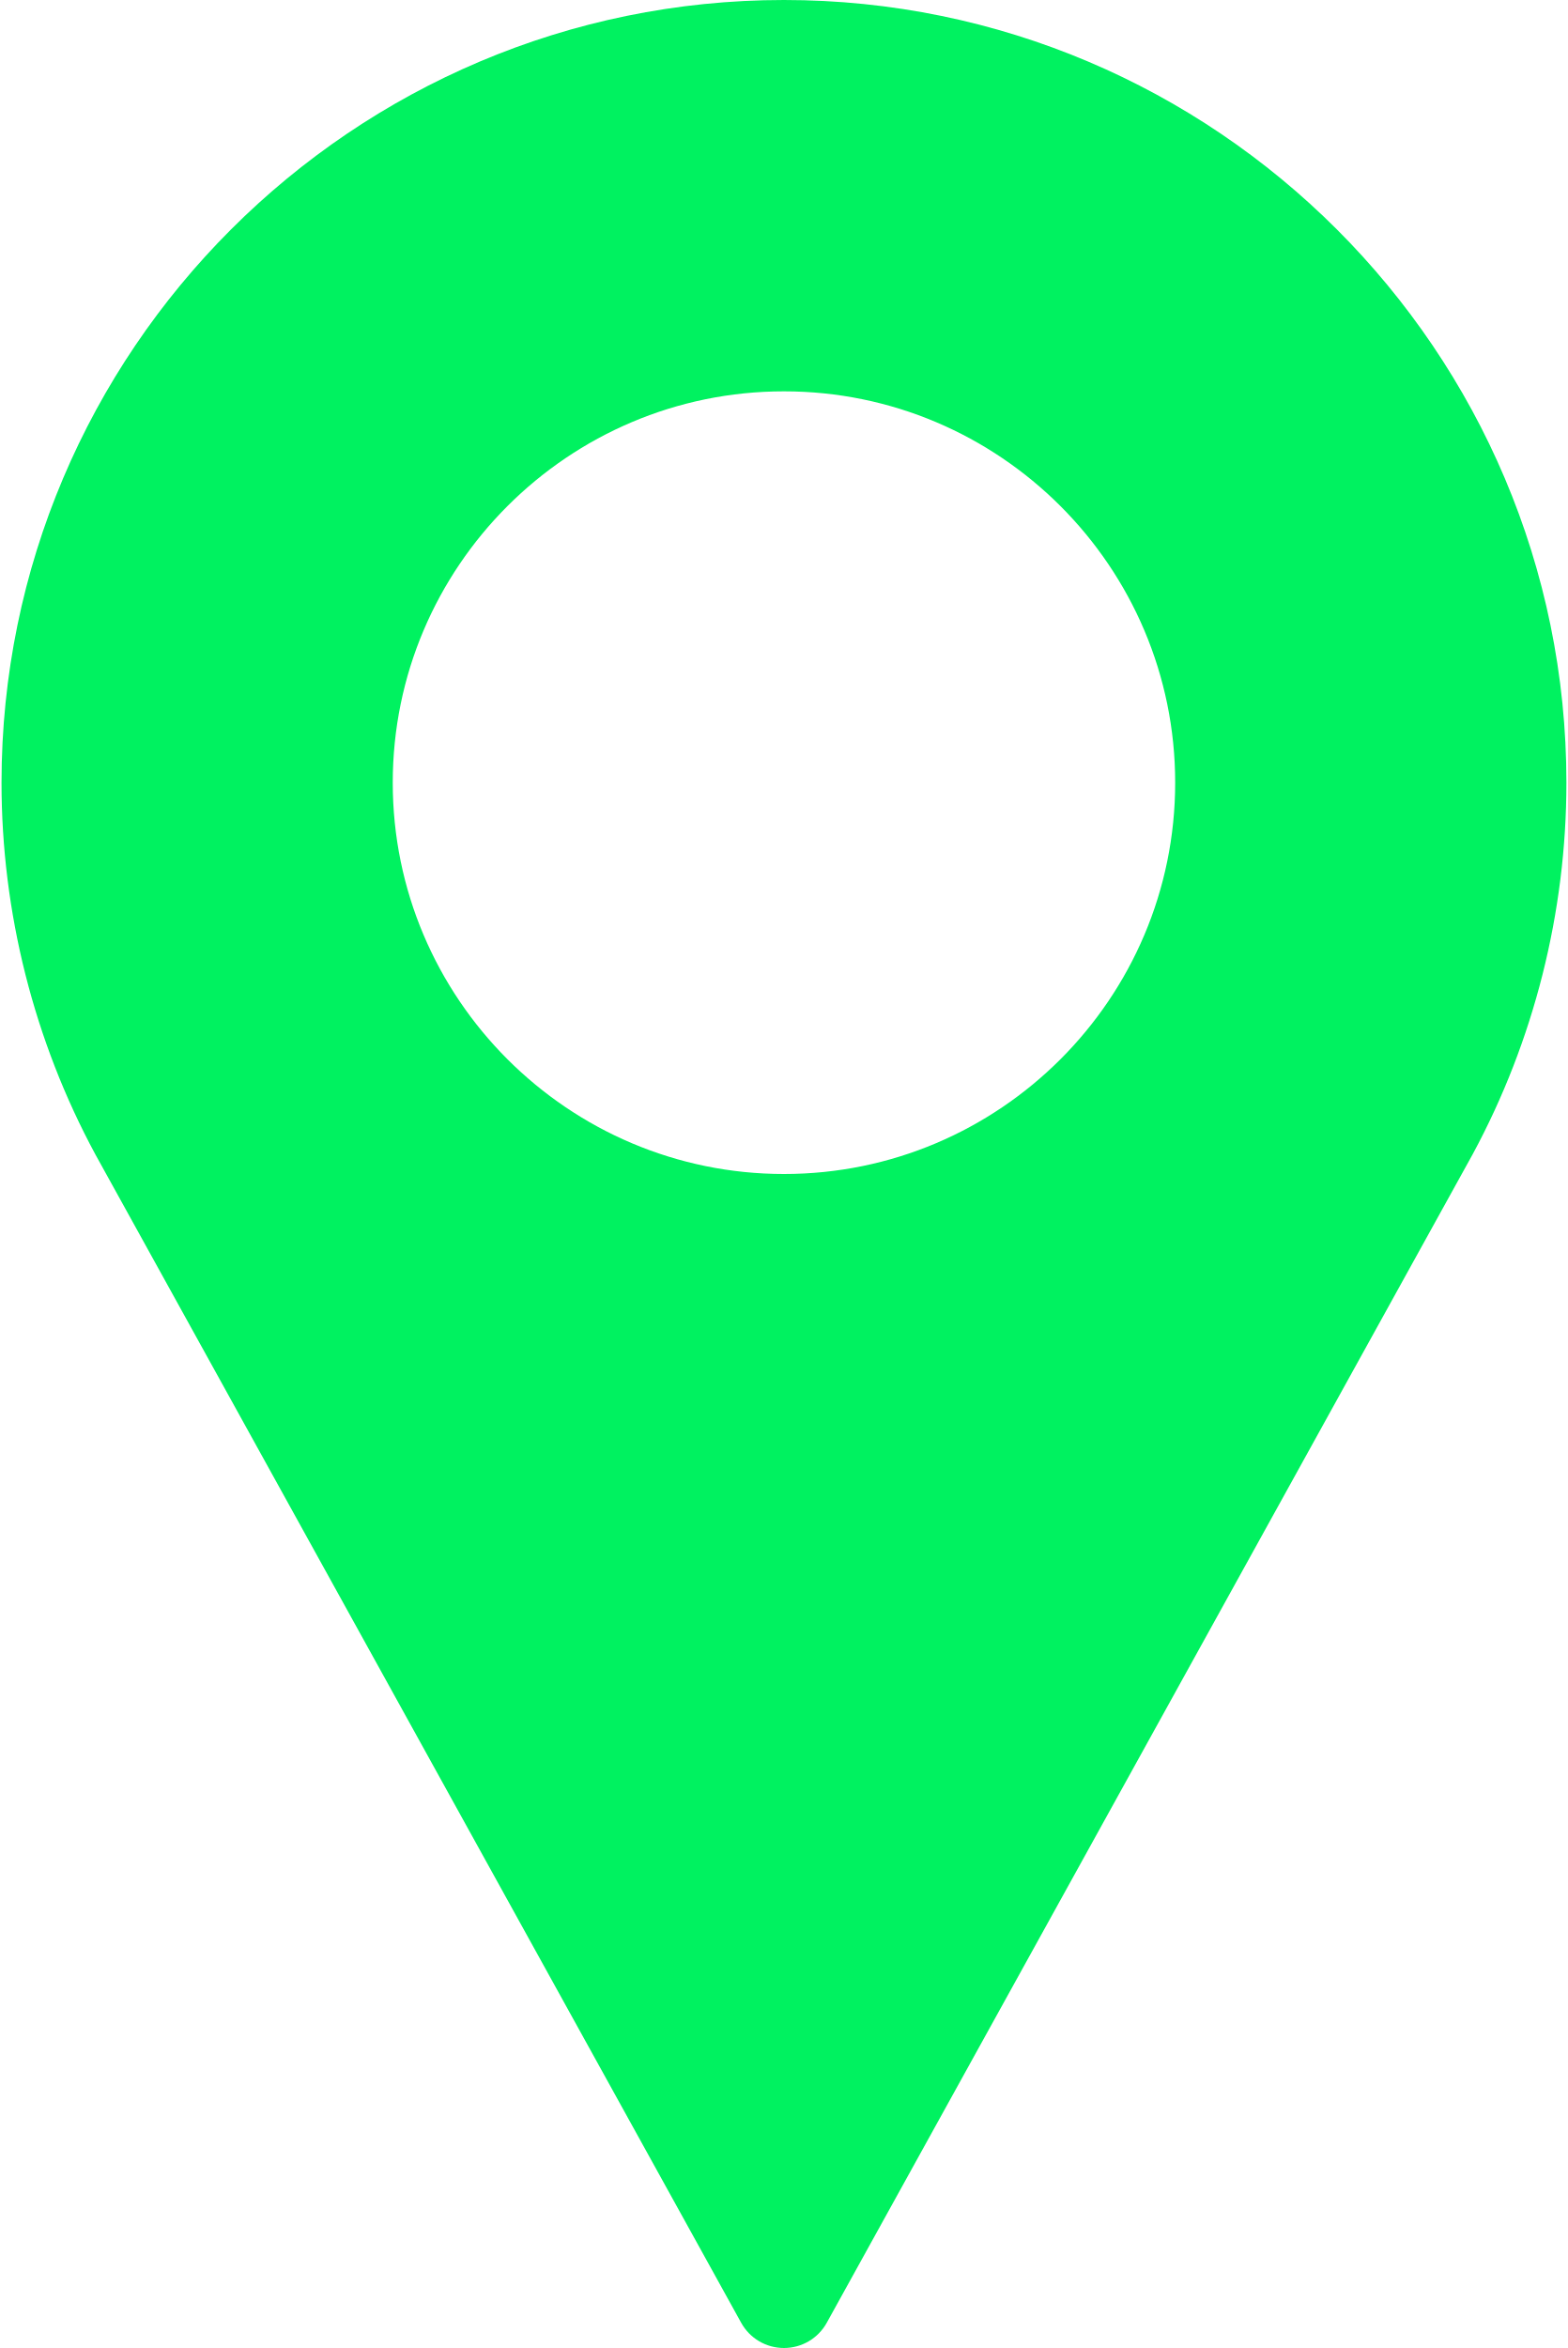
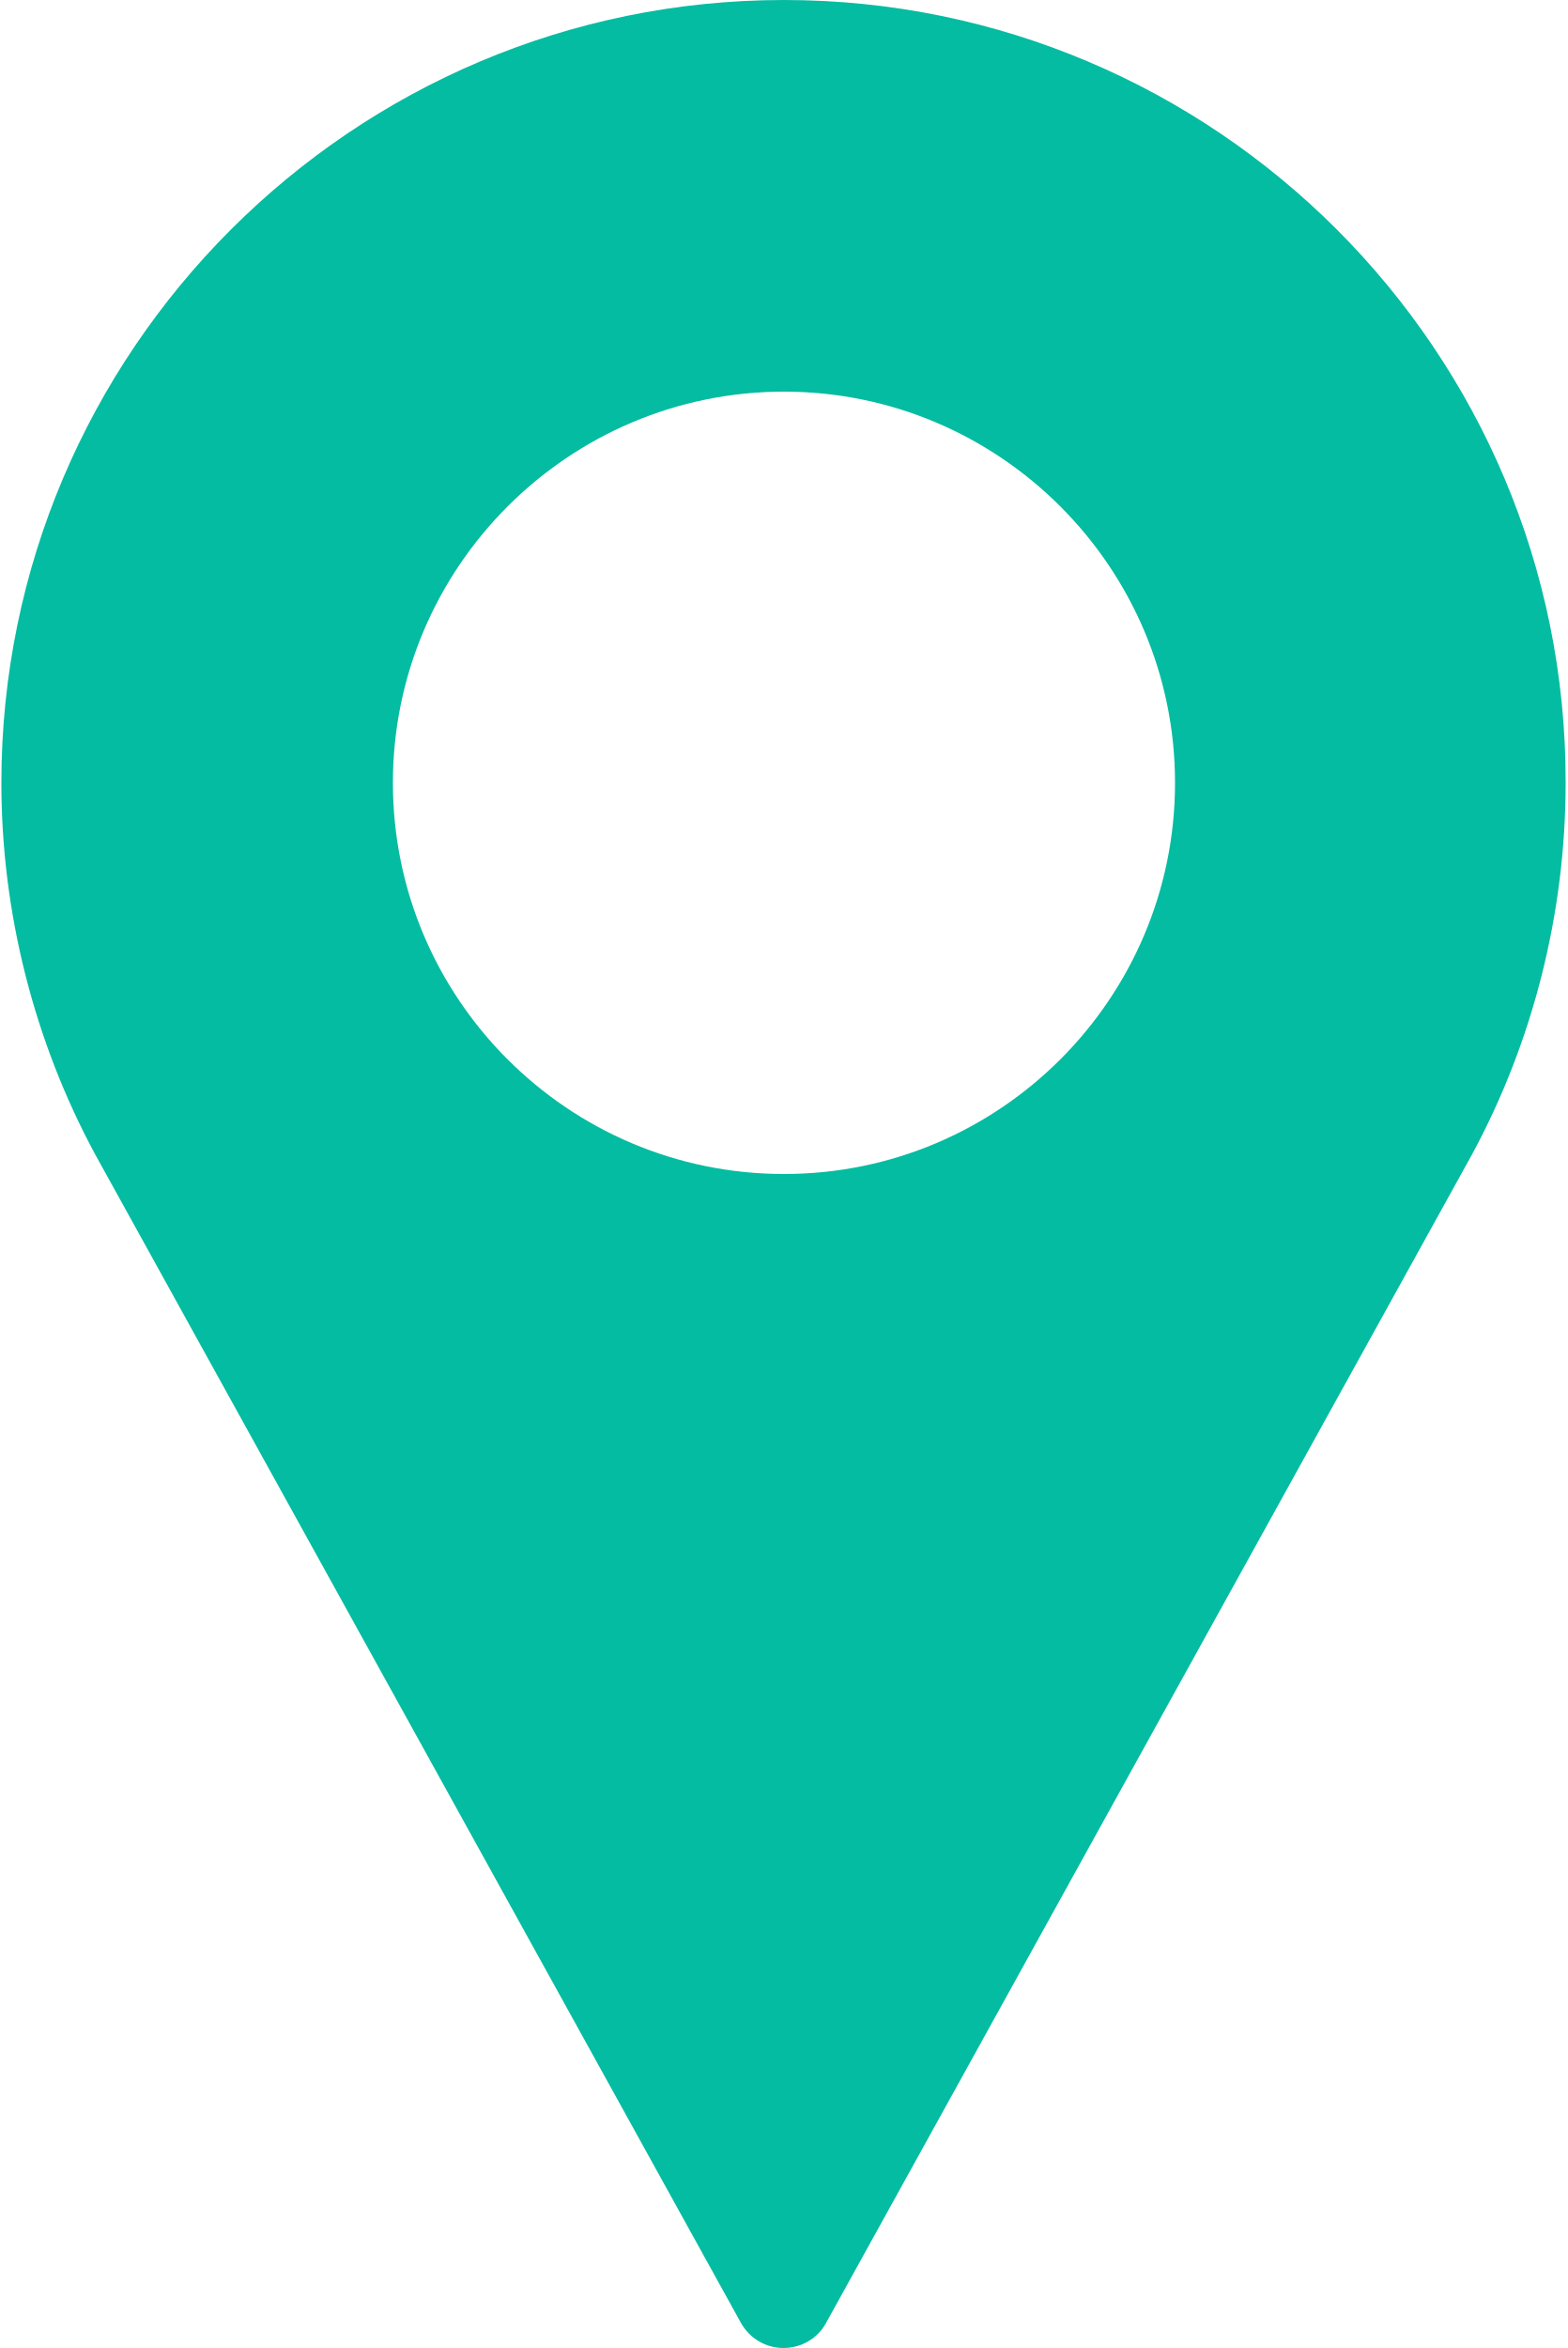
- <svg xmlns="http://www.w3.org/2000/svg" width="342" height="512" viewBox="0 0 342 512" fill="none">
-   <path d="M171 0C76.896 0 0.333 76.563 0.333 170.667C0.333 198.917 7.396 226.927 20.823 251.771L161.667 506.5C163.542 509.896 167.115 512 171 512C174.885 512 178.458 509.896 180.333 506.5L321.229 251.687C334.604 226.927 341.667 198.916 341.667 170.666C341.667 76.563 265.104 0 171 0ZM171 256C123.948 256 85.667 217.719 85.667 170.667C85.667 123.615 123.948 85.334 171 85.334C218.052 85.334 256.333 123.615 256.333 170.667C256.333 217.719 218.052 256 171 256Z" fill="#00F260" />
+ <svg xmlns="http://www.w3.org/2000/svg" version="1.1" id="레이어_1" x="0px" y="0px" viewBox="0 0 342 512" style="enable-background:new 0 0 342 512;" xml:space="preserve">
+   <style type="text/css">
+ 	.st0{fill:#04BCA1;}
+ </style>
+   <path class="st0" d="M171,0C76.9,0,0.3,76.6,0.3,170.7c0,28.2,7.1,56.3,20.5,81.1l140.8,254.7c1.9,3.4,5.4,5.5,9.3,5.5  s7.5-2.1,9.3-5.5l140.9-254.8c13.4-24.8,20.4-52.8,20.4-81C341.7,76.6,265.1,0,171,0z M171,256c-47.1,0-85.3-38.3-85.3-85.3  s38.3-85.3,85.3-85.3s85.3,38.3,85.3,85.3S218.1,256,171,256z" />
</svg>
